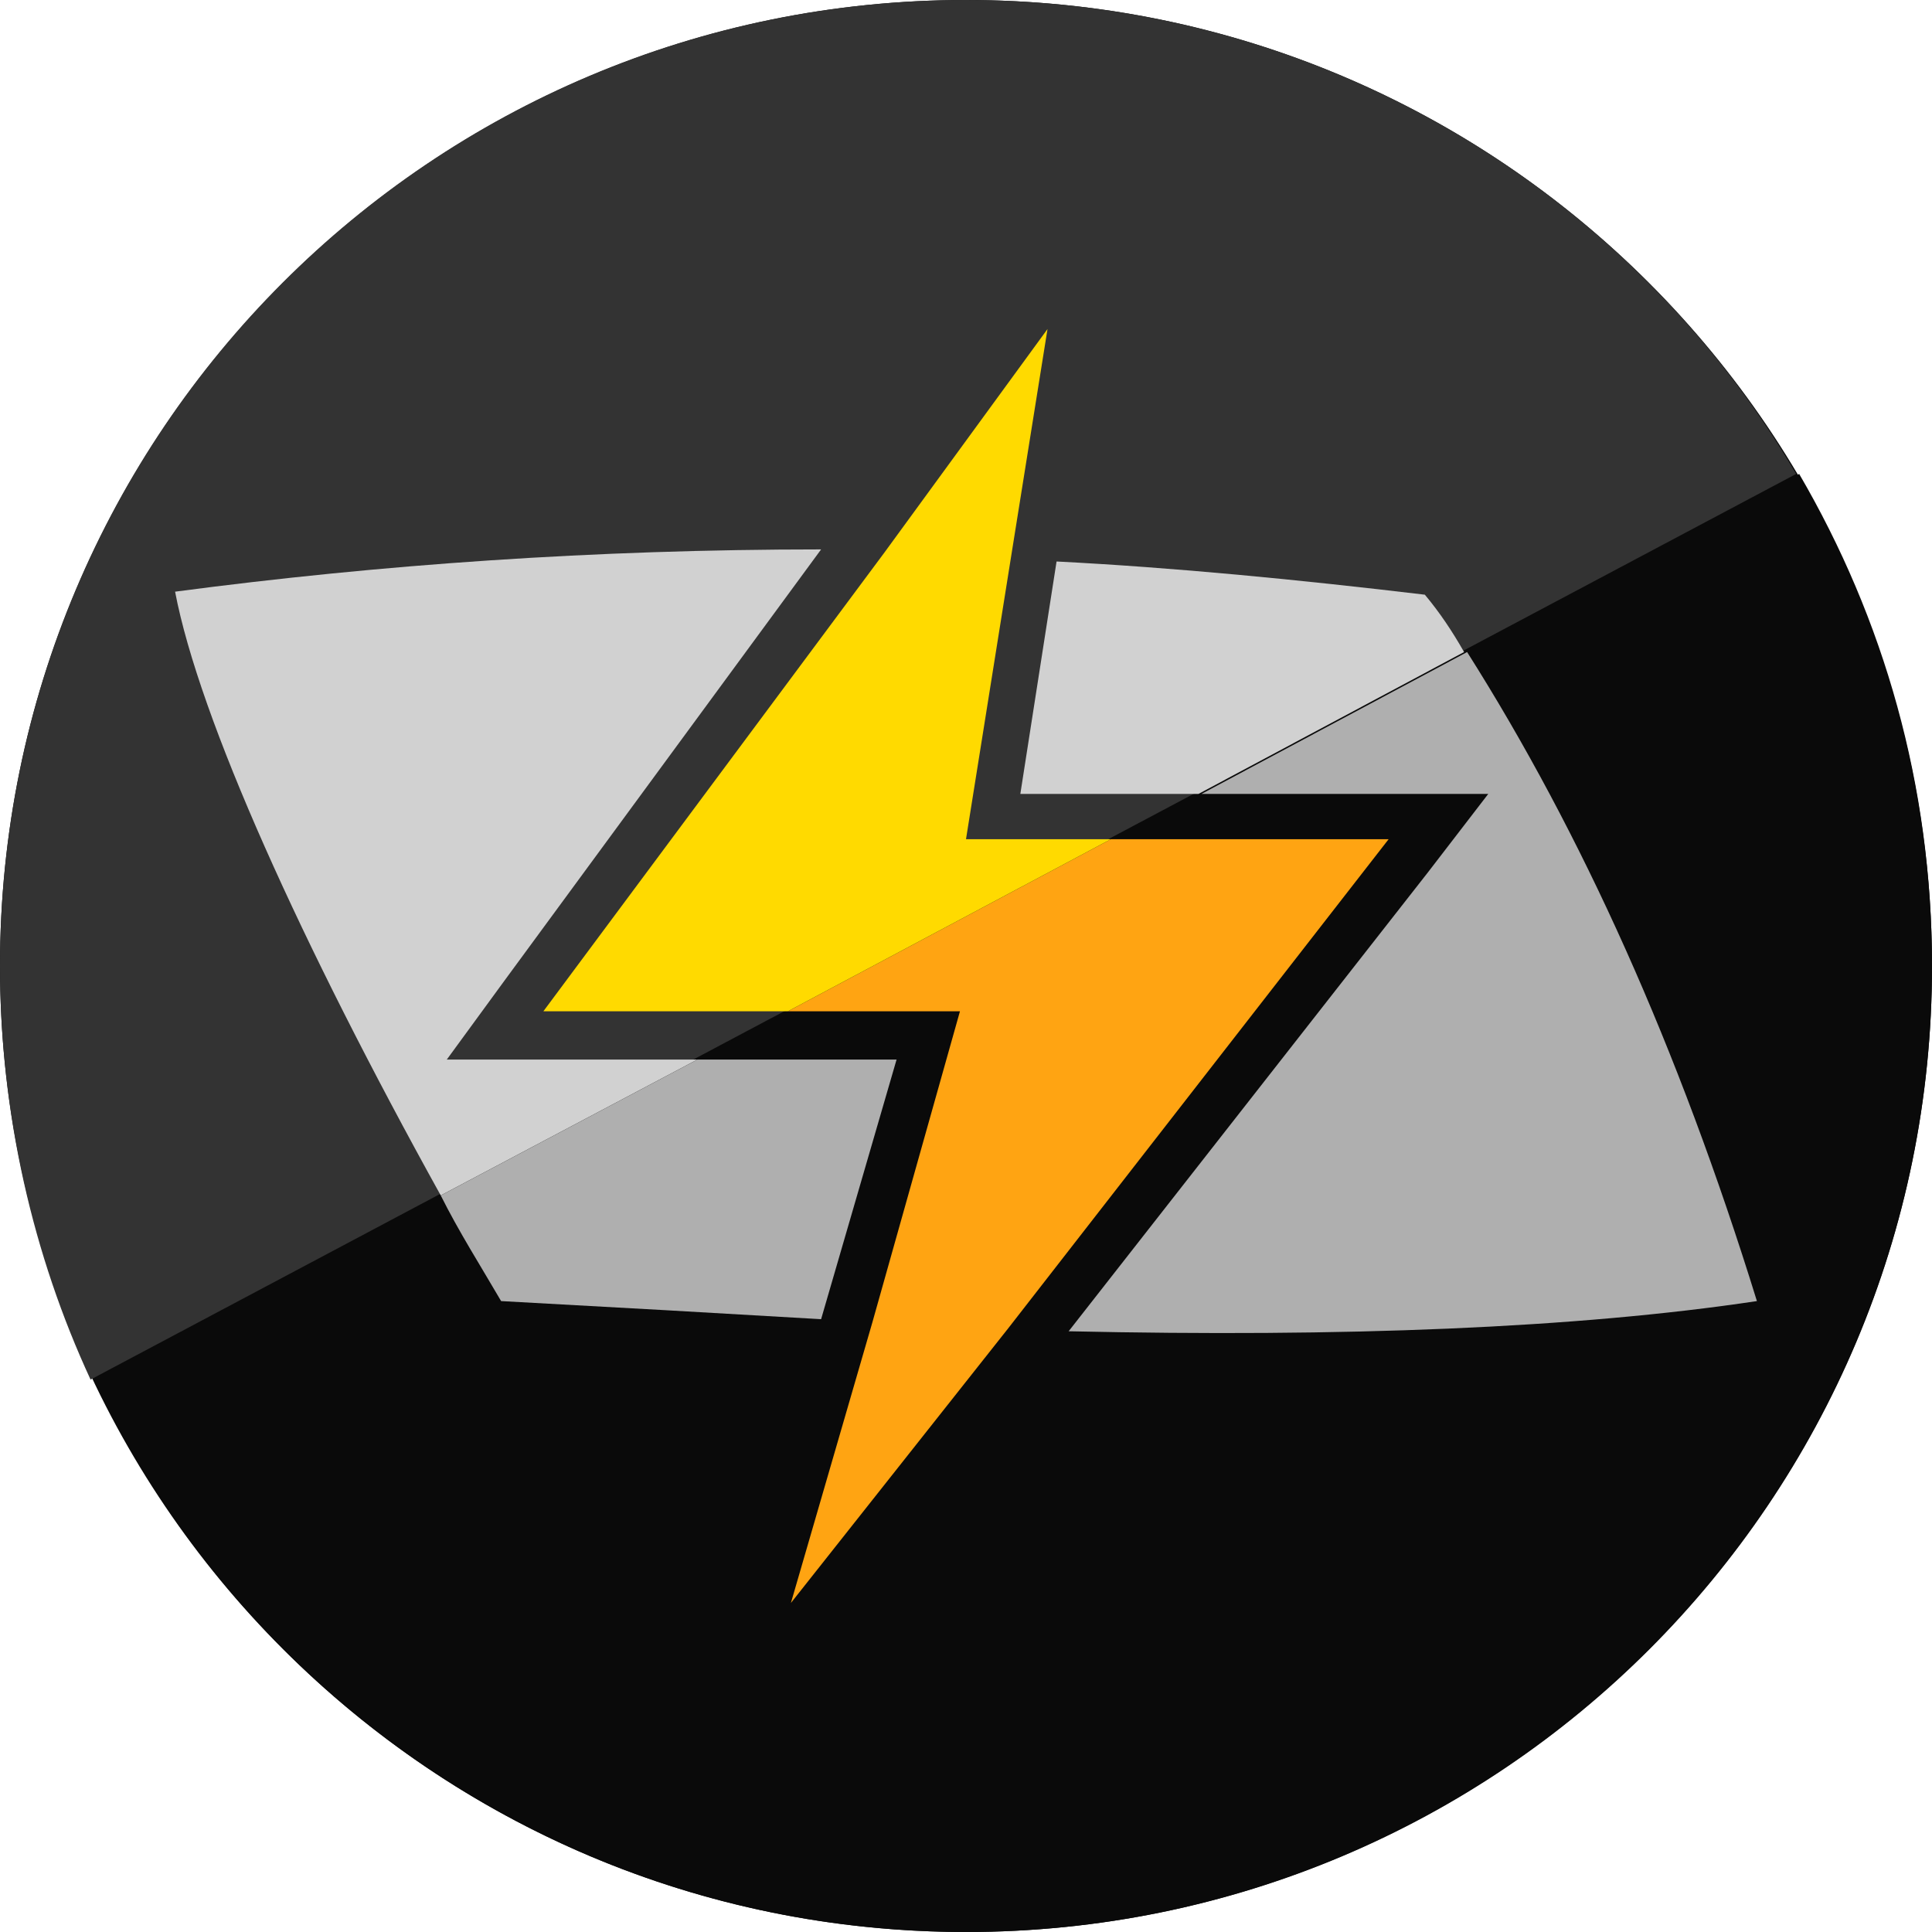
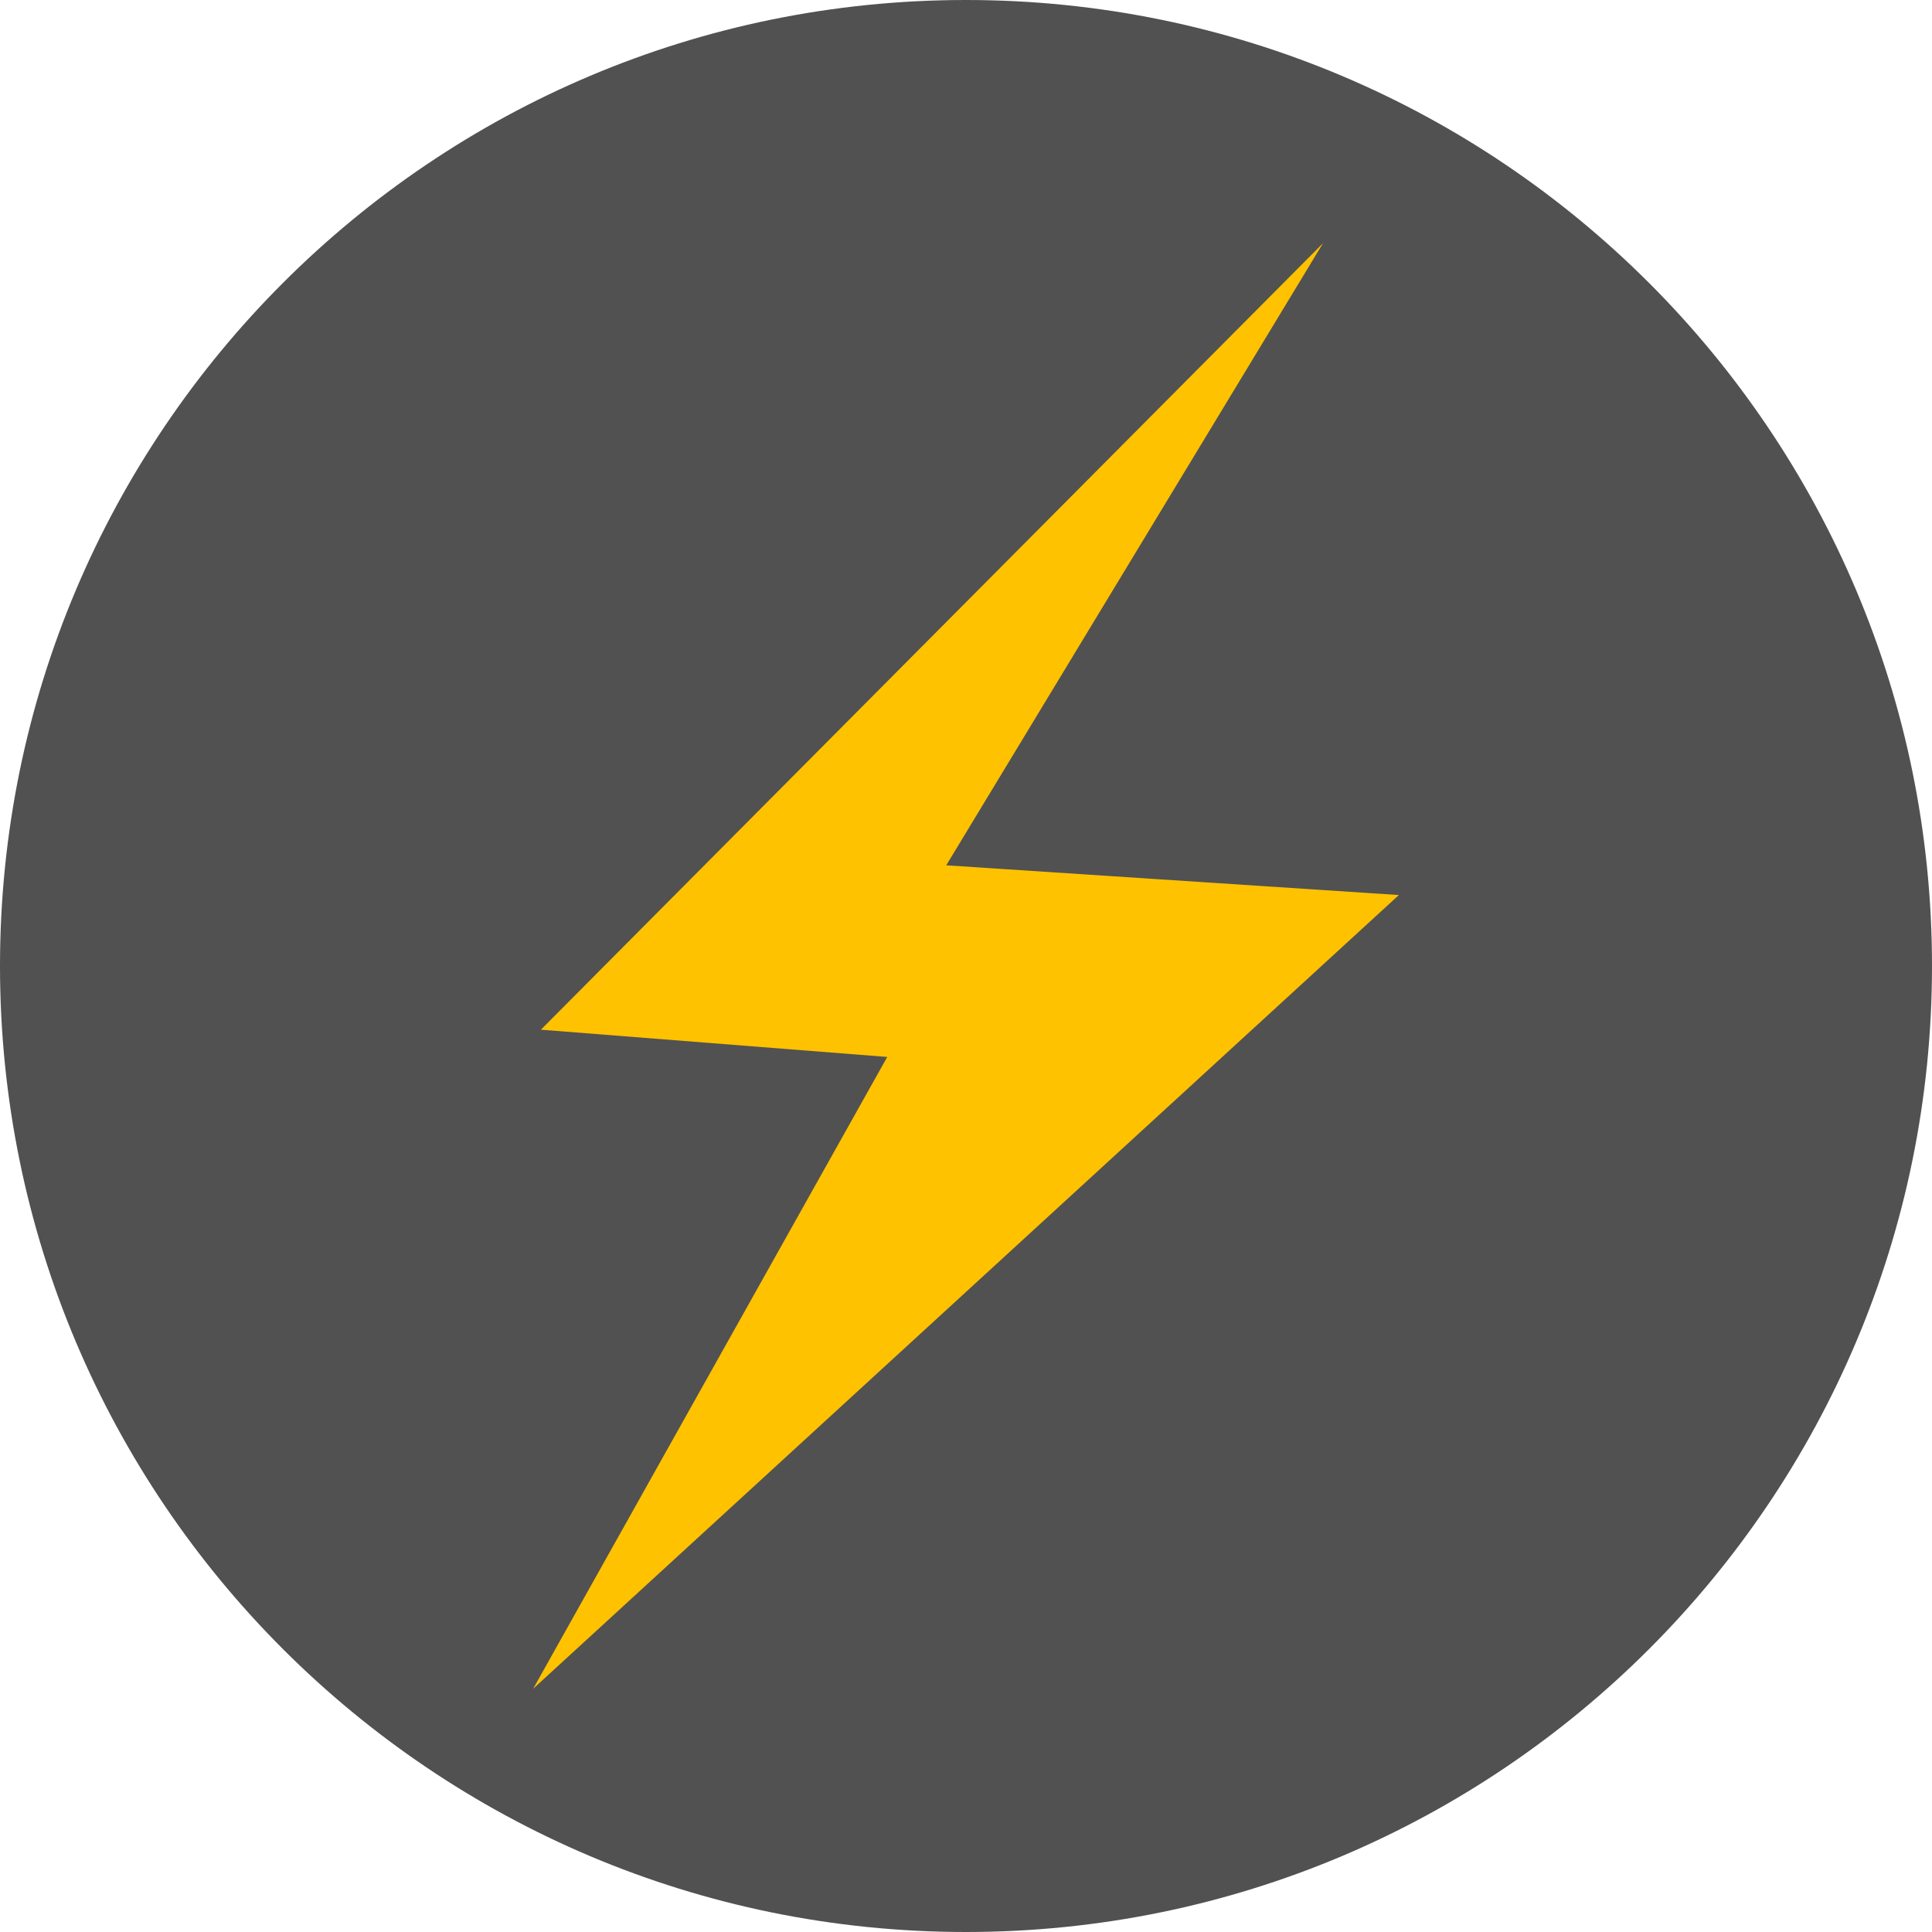
- <svg xmlns="http://www.w3.org/2000/svg" version="1.1" id="Layer_1" x="0px" y="0px" viewBox="0 0 64 64" style="enable-background:new 0 0 64 64;" xml:space="preserve">
-   <style type="text/css">
- 		.st0{fill:#0A0A0A;}
- 		.st1{fill:#333333;}
- 		.st2{fill:#FFA412;}
- 		.st3{fill:#FFDA00;}
- 		.st4{fill:#D1D1D1;}
- 		.st5{fill:#AFAFAF;}
- 	</style>
+ <svg xmlns="http://www.w3.org/2000/svg" version="1.1" id="Layer_1" x="0px" y="0px" width="128px" height="128px" viewBox="64 64 128 128" enable-background="new 64 64 128 128" xml:space="preserve">
  <g>
-     <circle class="st0" cx="32" cy="32" r="32" />
-     <g>
-       <path class="st0" d="M64,32c0,17.7-14.3,32-32,32C19.2,64,8.2,56.5,3.1,45.7l56.5-30C62.4,20.5,64,26,64,32z" />
-       <path class="st1" d="M59.5,15.7l-56.5,30C1.1,41.6,0,36.9,0,32C0,14.3,14.3,0,32,0C43.7,0,54,6.3,59.5,15.7z" />
-     </g>
-     <g>
-       <polygon class="st2" points="46,27.8 33.4,44 26.2,53.1 28.9,43.8 31.8,33.5 26.1,33.5 36.8,27.8   " />
-       <polygon class="st3" points="36.8,27.8 26.1,33.5 18,33.5 29.3,18.3 34.7,10.9 33.5,18.4 32,27.8   " />
-     </g>
-     <g>
-       <path class="st4" d="M14.8,35.1h8.3l-8.5,4.5c-4.6-8.3-8-15.8-8.8-20c6.8-0.9,13.9-1.4,21.4-1.4L16.7,32.5L14.8,35.1z" />
-       <path class="st4" d="M48.5,21.6l-8.8,4.7h-5.9l1.2-7.7c3.9,0.2,8,0.6,12.2,1.1C47.7,20.3,48.1,20.9,48.5,21.6z" />
-       <path class="st5" d="M58.2,43.1c-6,0.9-13.7,1.2-22.8,1l11.9-15.2l2-2.6h-9.5l8.8-4.7C52.4,27.6,55.6,34.7,58.2,43.1z" />
-       <path class="st5" d="M29.7,35.1l-2.5,8.6c-3.4-0.2-6.9-0.4-10.6-0.6c-0.7-1.2-1.4-2.3-2-3.5l8.5-4.5H29.7z" />
-     </g>
+     <circle vector-effect="non-scaling-stroke" fill="#515151" cx="128" cy="128" r="64" />
+     <path fill="#FFC200" d="M151.652,80.114L99.835,132.22l22.947,1.806l-23.461,41.86l57.358-52.587l-29.989-1.97L151.652,80.114z" />
  </g>
</svg>
